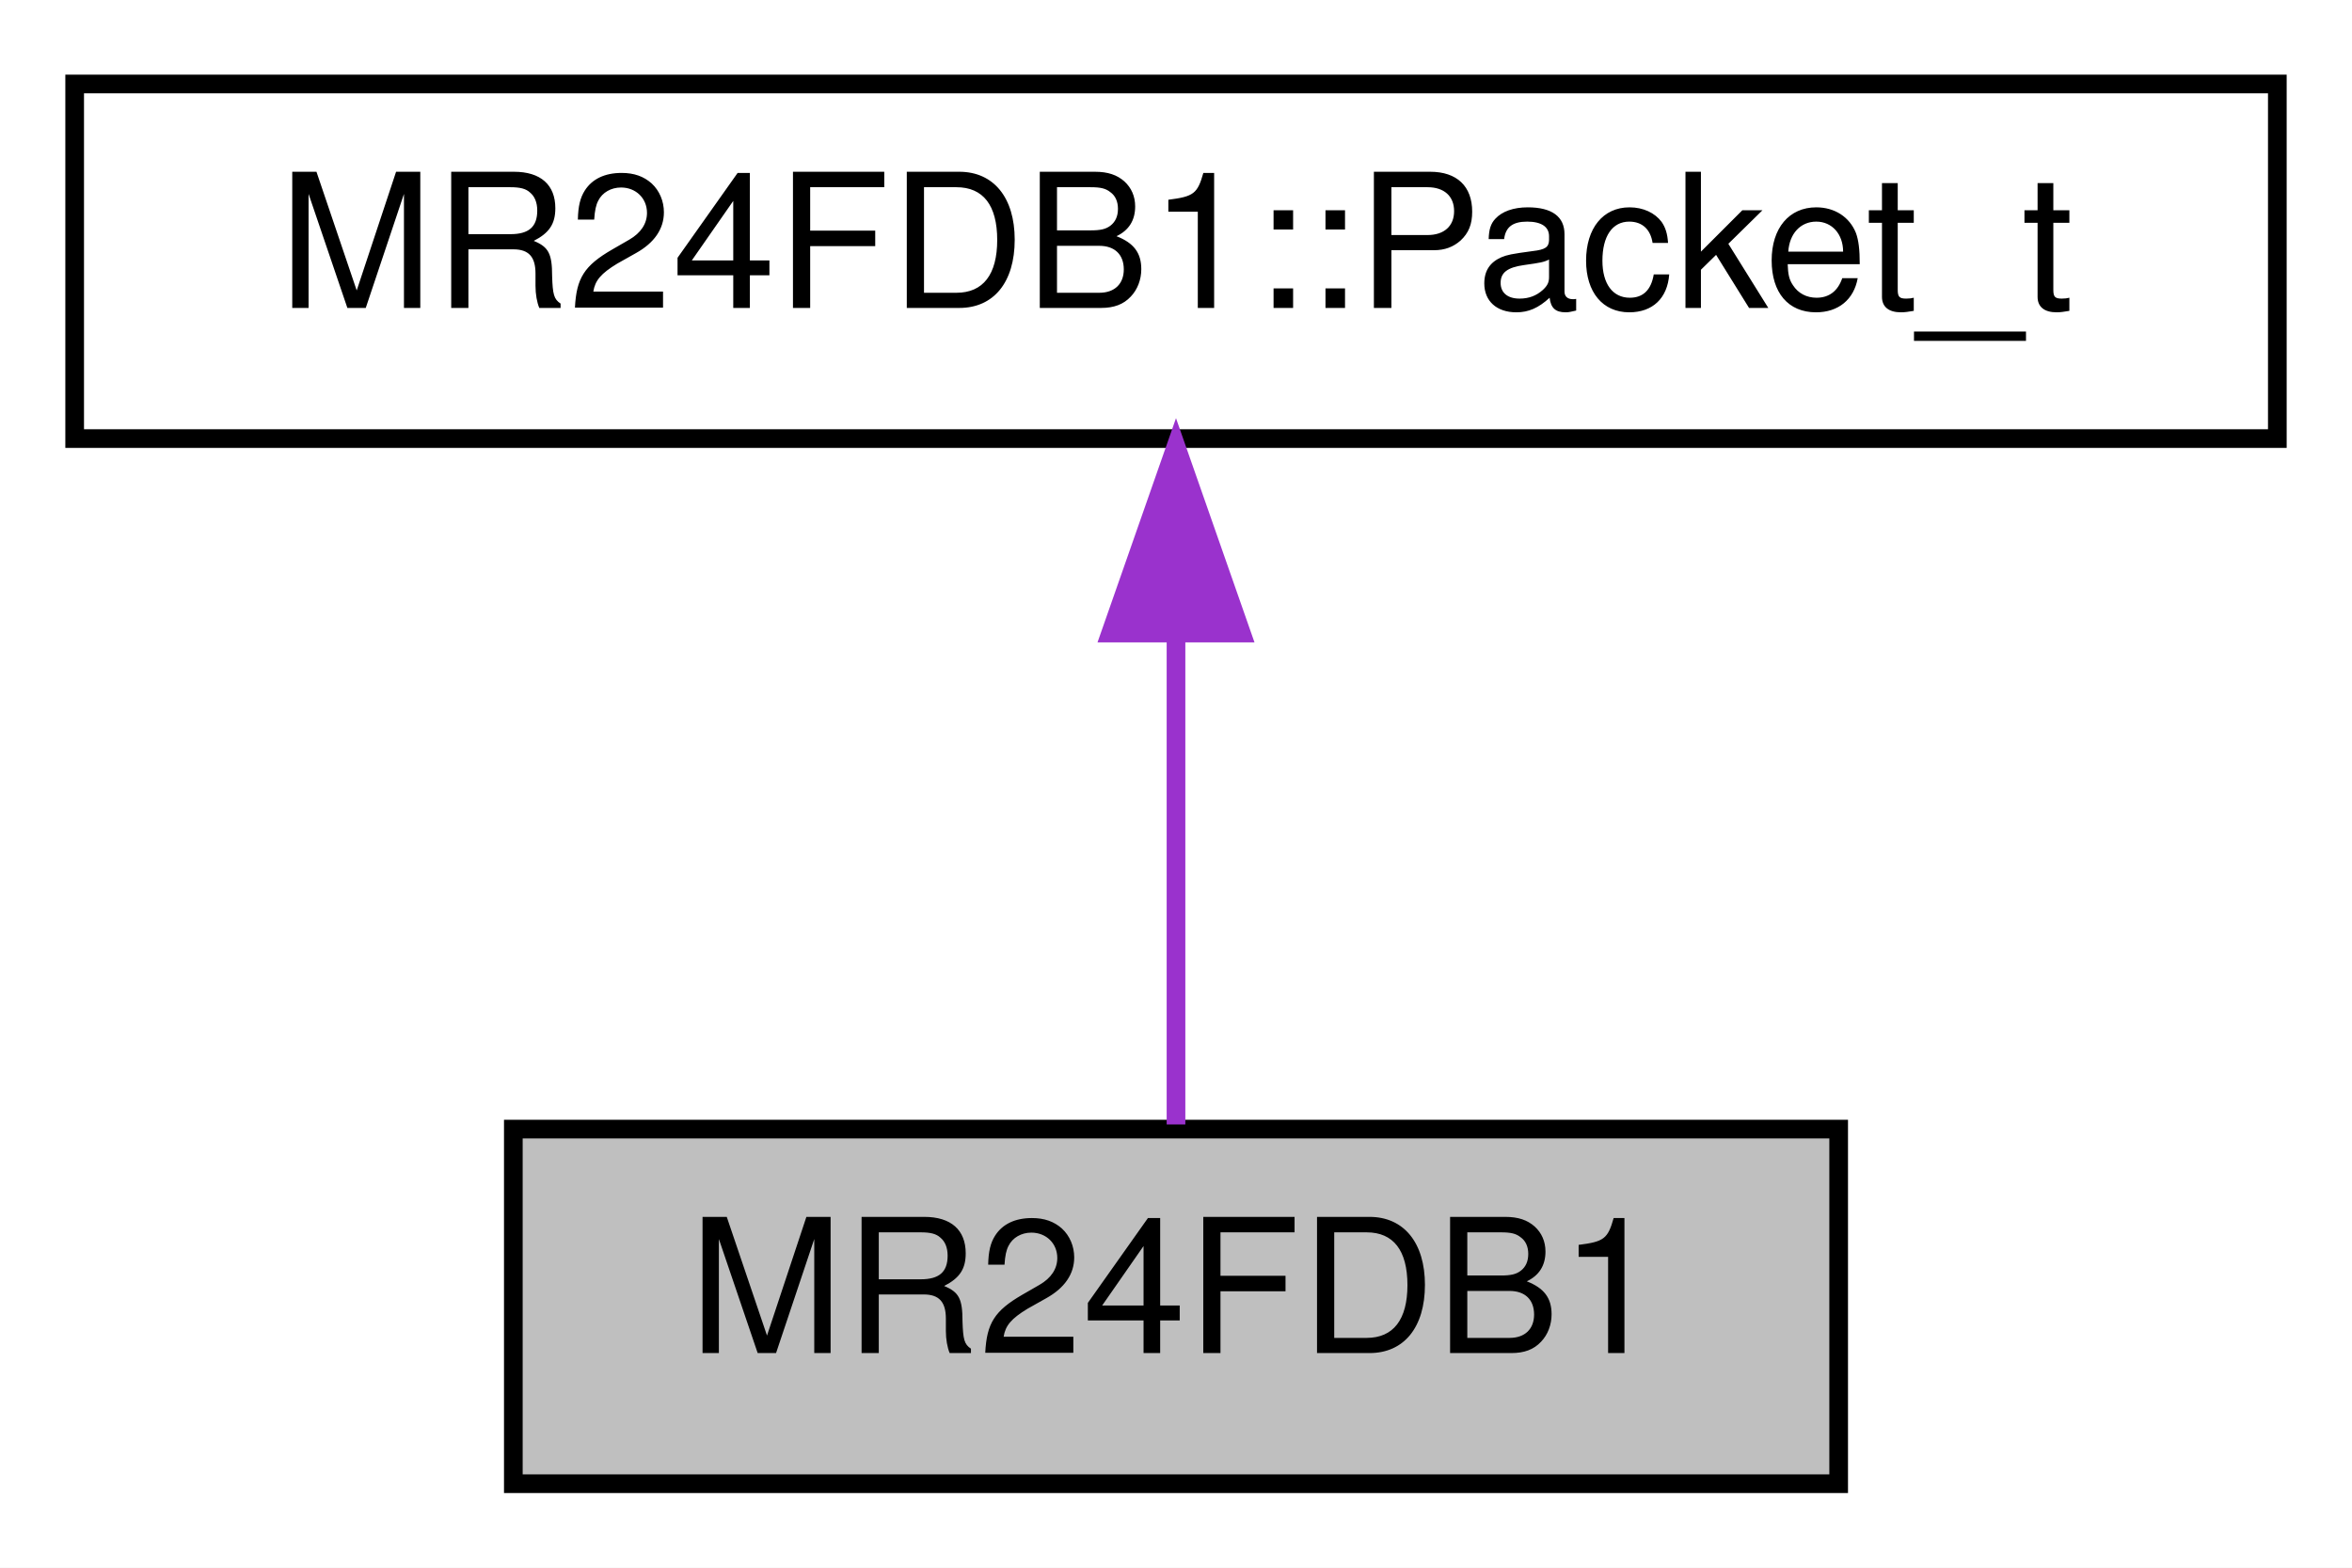
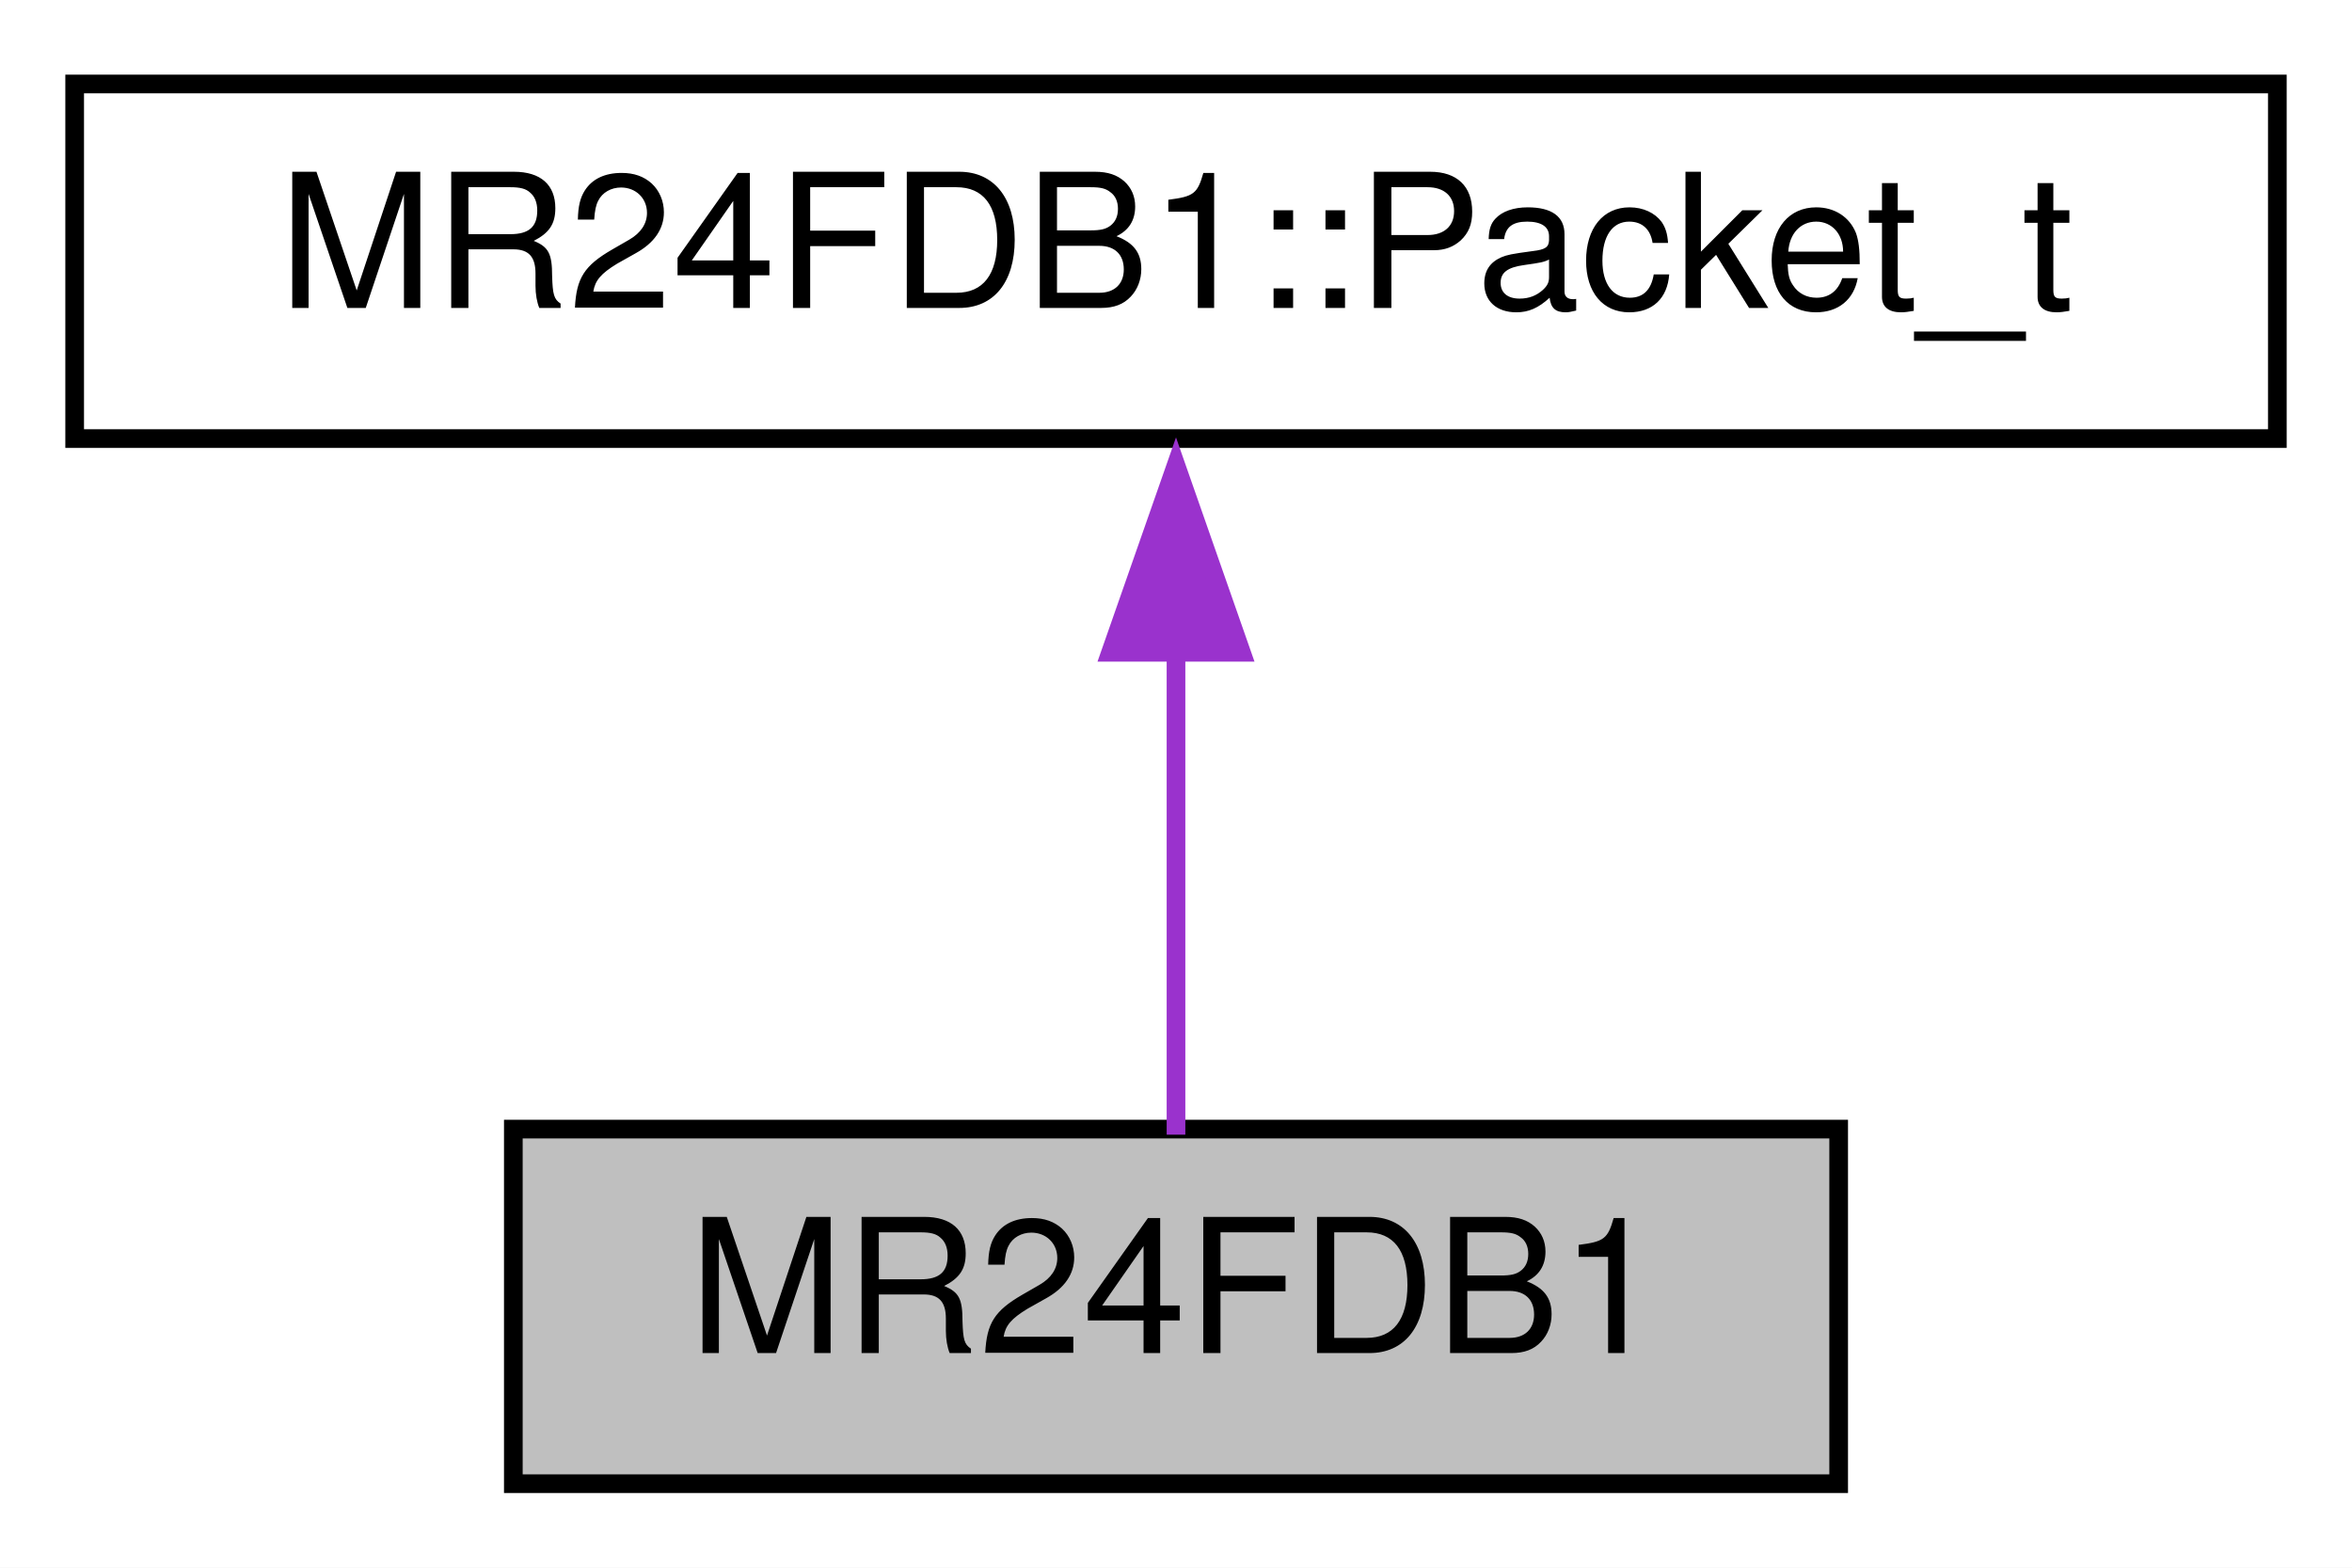
<svg xmlns="http://www.w3.org/2000/svg" xmlns:xlink="http://www.w3.org/1999/xlink" width="126pt" height="84pt" viewBox="0.00 0.00 126.00 84.00">
  <g id="graph0" class="graph" transform="scale(1 1) rotate(0) translate(4 80)">
-     <polygon fill="white" stroke="transparent" points="-4,4 -4,-80 122,-80 122,4 -4,4" />
+     <polygon fill="white" stroke="none" points="-4,4 -4,-80 122,-80 122,4 -4,4" />
    <g id="node1" class="node">
      <g id="a_node1">
        <a xlink:title="MR24FDB1 class. ">
          <polygon fill="#bfbfbf" stroke="black" points="23.5,-0.5 23.5,-19.5 94.5,-19.5 94.5,-0.5 23.5,-0.5" />
          <text text-anchor="middle" x="59" y="-7.5" font-family="Helvetica,sans-Serif" font-size="10.00">MR24FDB1</text>
        </a>
      </g>
    </g>
    <g id="node2" class="node">
      <g id="a_node2">
        <a xlink:href="structMR24FDB1_1_1Packet__t.html" target="_top" xlink:title="packet struct / uinion ">
          <polygon fill="white" stroke="black" points="0,-56.5 0,-75.5 118,-75.5 118,-56.5 0,-56.5" />
          <text text-anchor="middle" x="59" y="-63.5" font-family="Helvetica,sans-Serif" font-size="10.00">MR24FDB1::Packet_t</text>
        </a>
      </g>
    </g>
    <g id="edge1" class="edge">
-       <path fill="none" stroke="#9a32cd" d="M59,-45.8C59,-36.91 59,-26.78 59,-19.75" />
-       <polygon fill="#9a32cd" stroke="#9a32cd" points="55.5,-46.08 59,-56.08 62.5,-46.08 55.5,-46.08" />
+       <path fill="none" stroke="#9a32cd" d="M59,-45.1C59,-36.14 59,-26.06 59,-19.2" />
+       <polygon fill="#9a32cd" stroke="#9a32cd" points="55.5,-45.05 59,-55.05 62.5,-45.05 55.5,-45.05" />
    </g>
  </g>
</svg>
